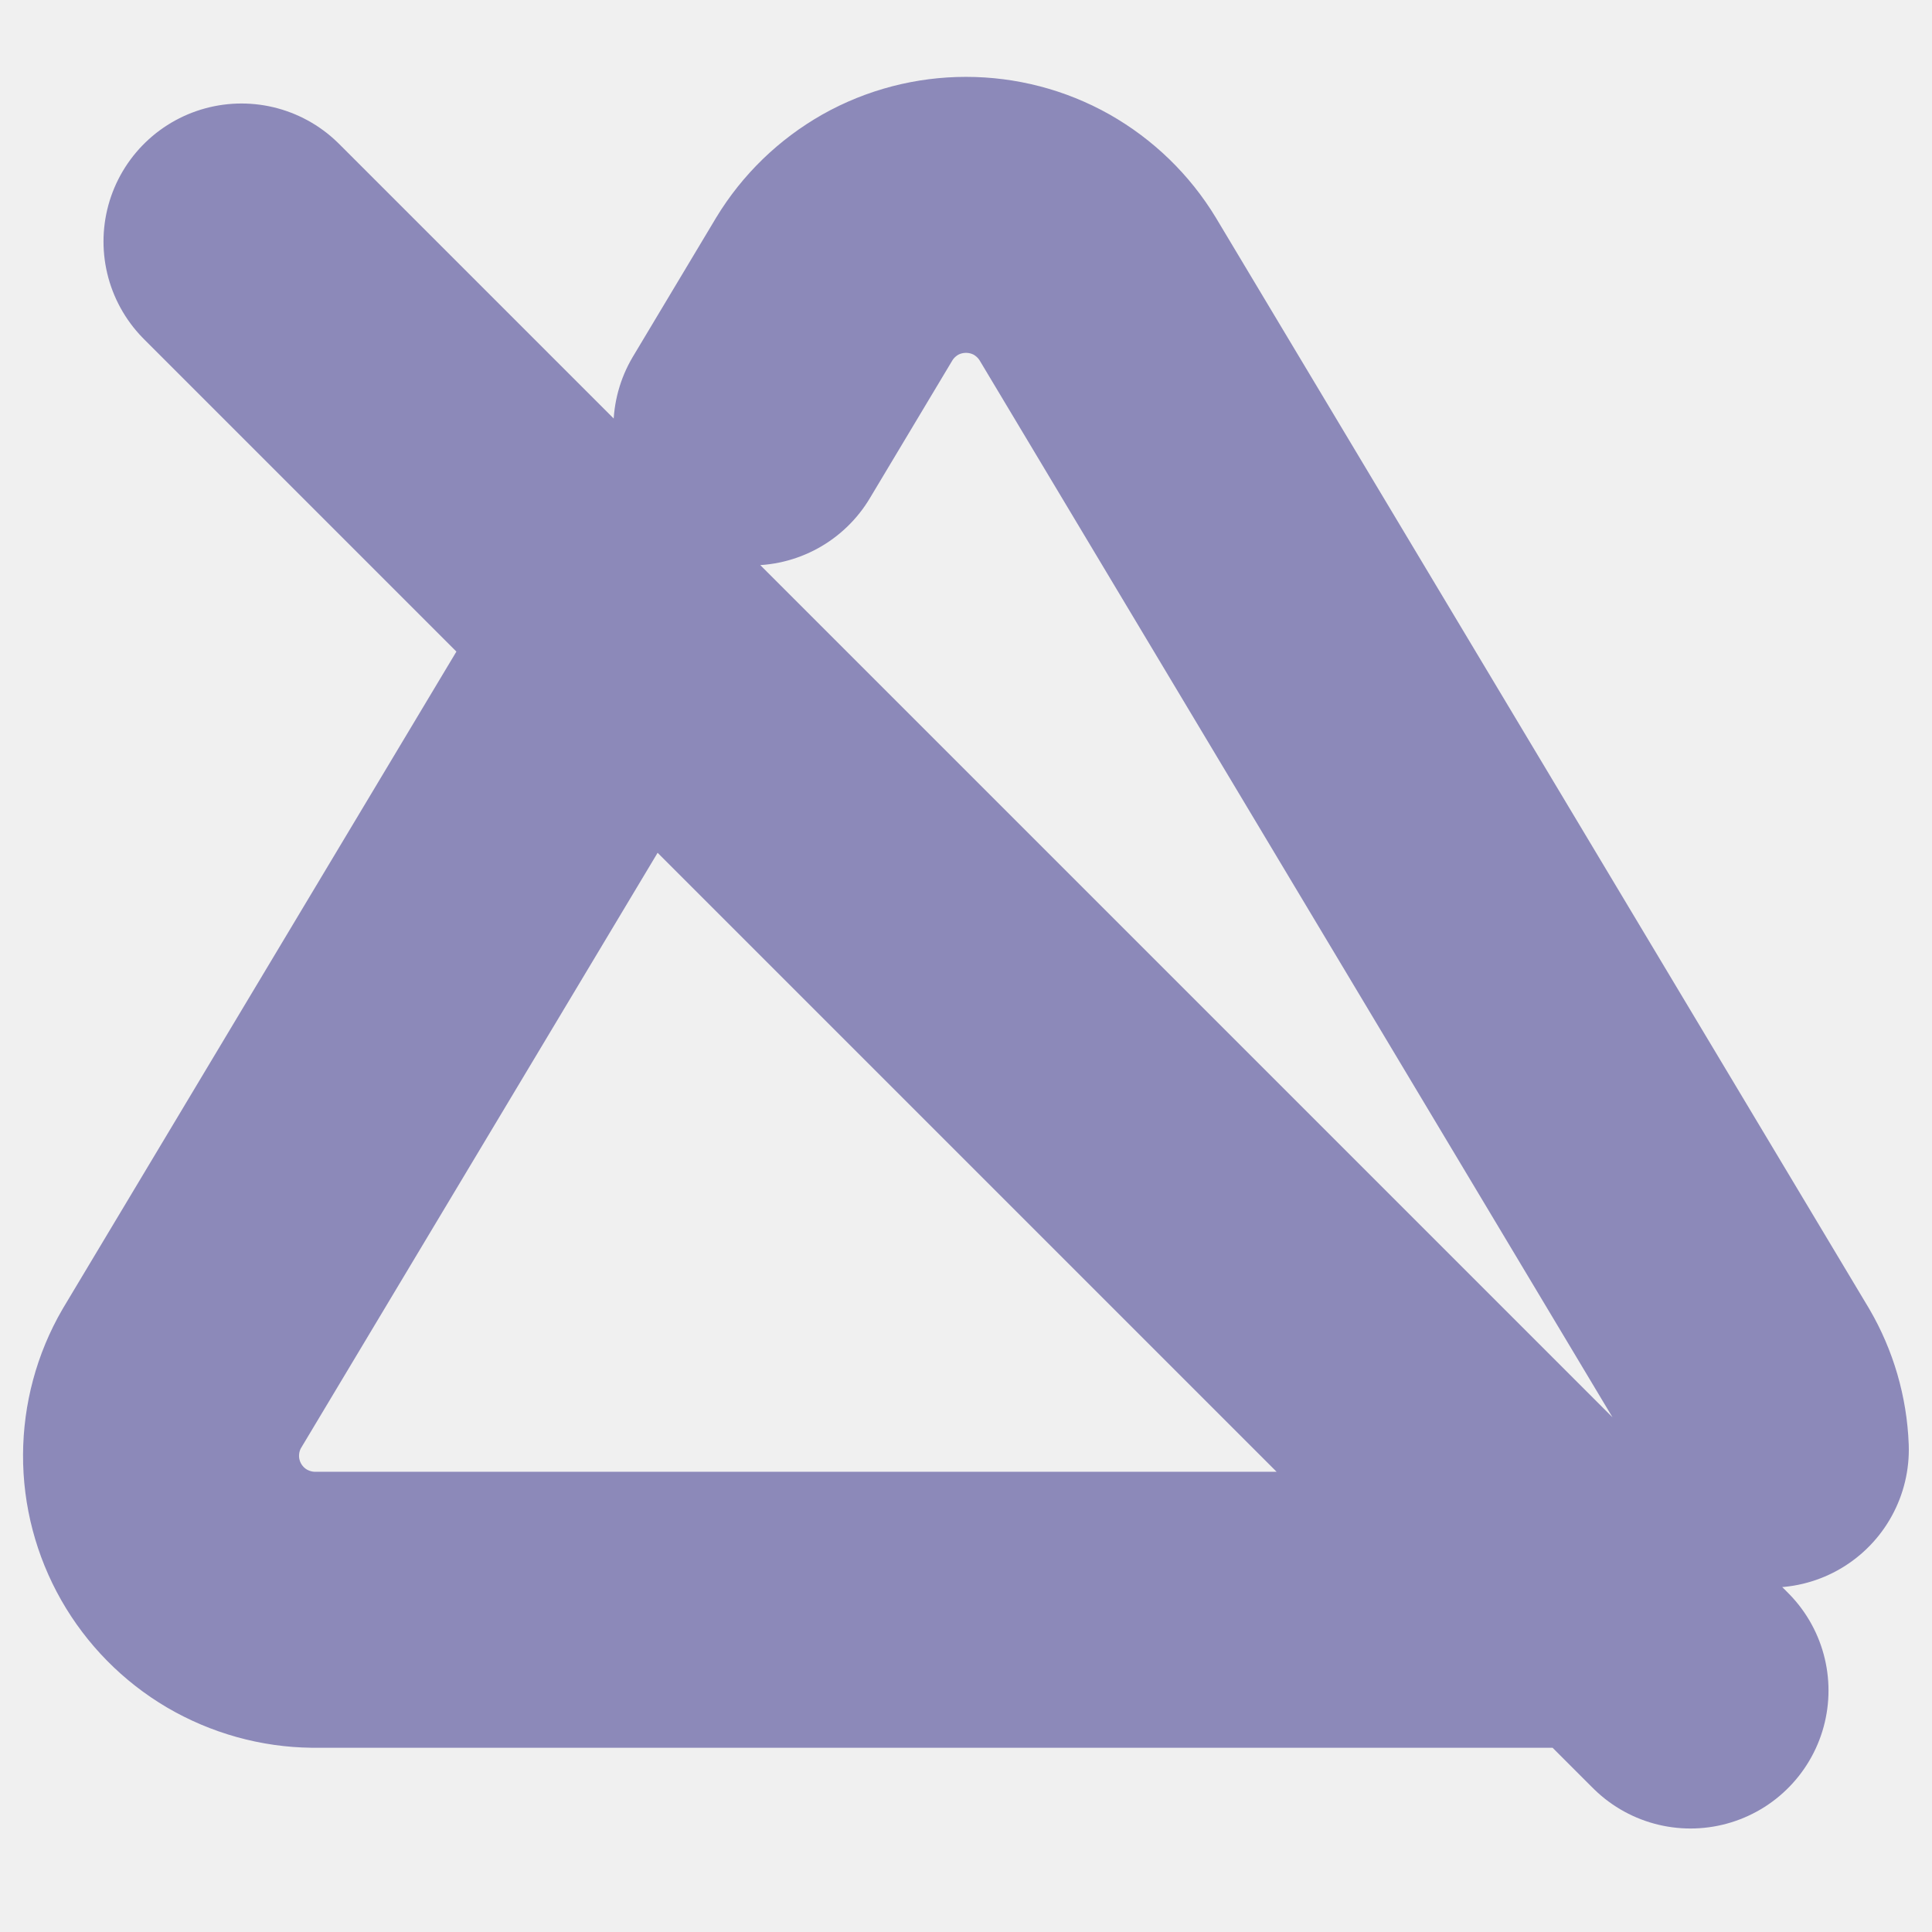
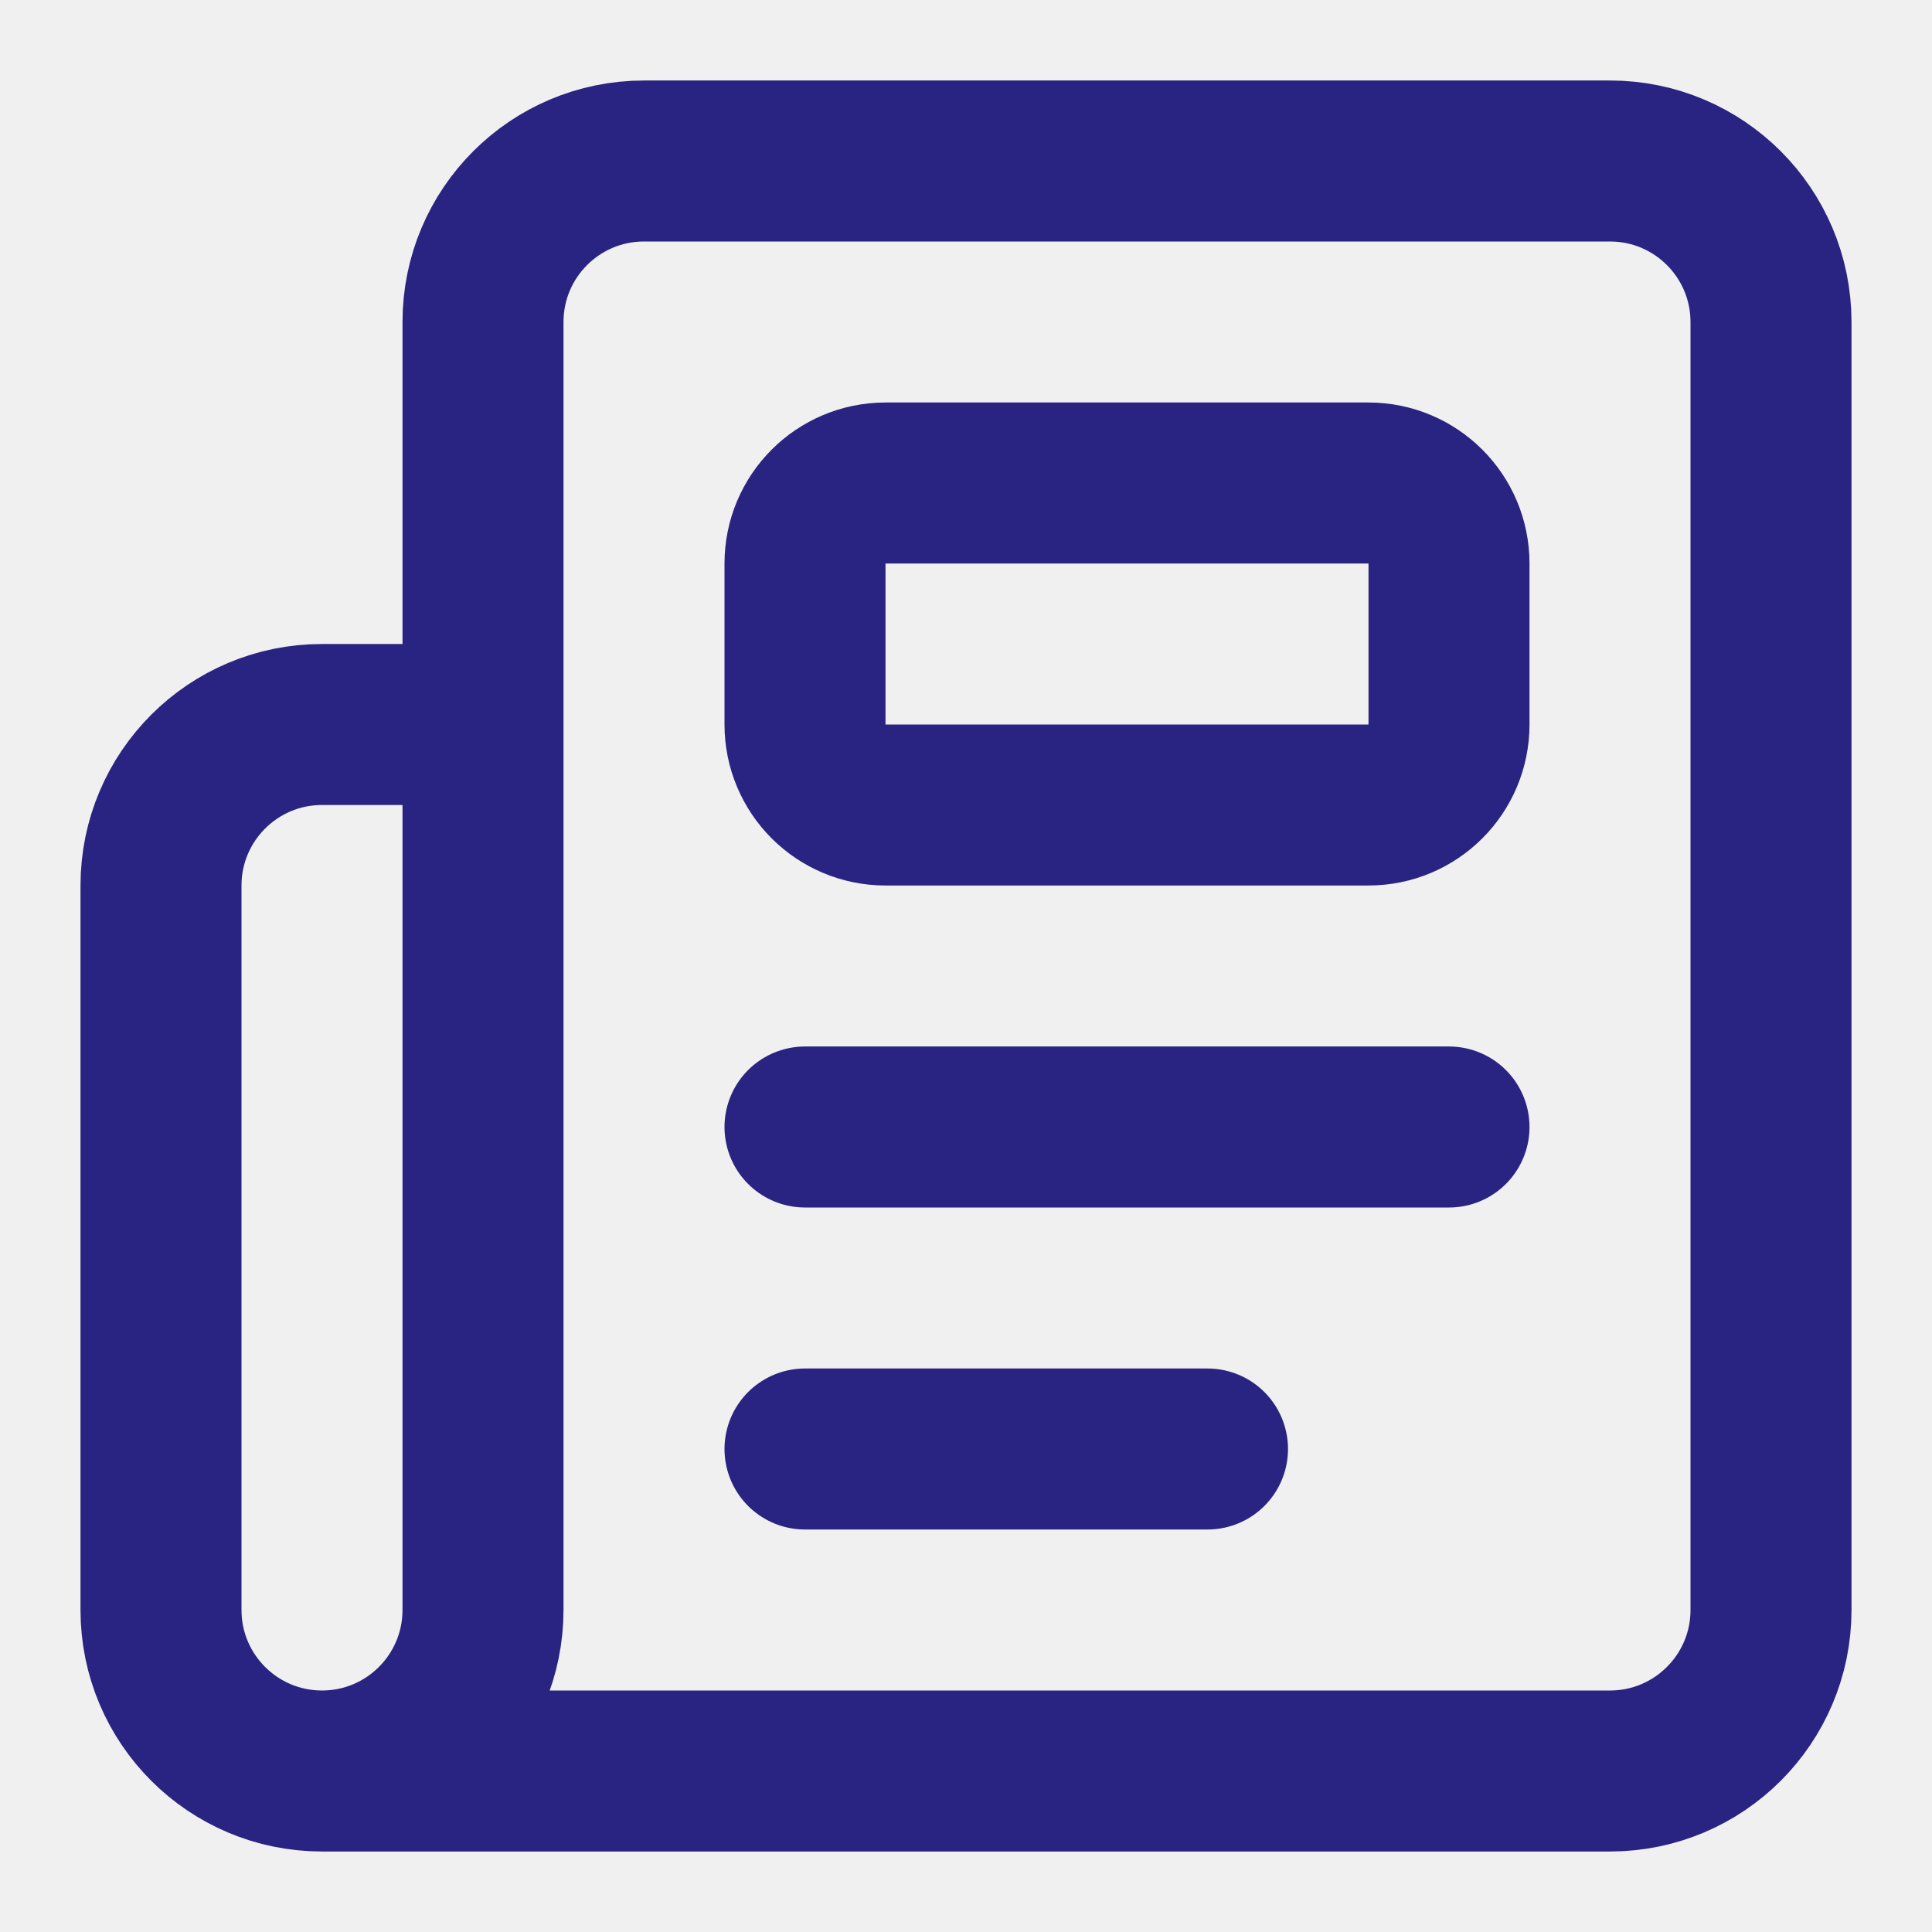
- <svg xmlns="http://www.w3.org/2000/svg" width="14" height="14" viewBox="0 0 14 14" fill="none">
-   <g clip-path="url(#clip0_3593_2171)">
-     <path d="M4.565 4.568L1.317 9.99C1.219 10.159 1.168 10.35 1.167 10.545C1.166 10.74 1.217 10.932 1.313 11.101C1.41 11.271 1.549 11.412 1.717 11.511C1.885 11.609 2.076 11.663 2.271 11.665H11.667M12.832 10.504C12.825 10.323 12.774 10.147 12.683 9.991L7.955 2.095C7.855 1.93 7.715 1.795 7.548 1.7C7.381 1.606 7.192 1.557 7 1.557C6.808 1.557 6.619 1.606 6.452 1.7C6.285 1.795 6.145 1.93 6.045 2.095L5.445 3.097M1.75 1.75L12.25 12.25" stroke="#292382" stroke-opacity="0.5" stroke-width="2" stroke-linecap="round" stroke-linejoin="round" />
-   </g>
-   <defs>
-     <clipPath id="clip0_3593_2171">
-       <rect width="14" height="14" fill="white" />
-     </clipPath>
-   </defs>
+ <svg xmlns="http://www.w3.org/2000/svg" width="24" height="24" viewBox="0 0 24 24" fill="none" stroke="#292382" stroke-width="2" stroke-linecap="round" stroke-linejoin="round" class="lucide lucide-newspaper-icon lucide-newspaper">
+   <path d="M15 18h-5" />
+   <path d="M18 14h-8" />
+   <path d="M4 22h16a2 2 0 0 0 2-2V4a2 2 0 0 0-2-2H8a2 2 0 0 0-2 2v16a2 2 0 0 1-4 0v-9a2 2 0 0 1 2-2h2" />
+   <rect width="8" height="4" x="10" y="6" rx="1" />
</svg>
